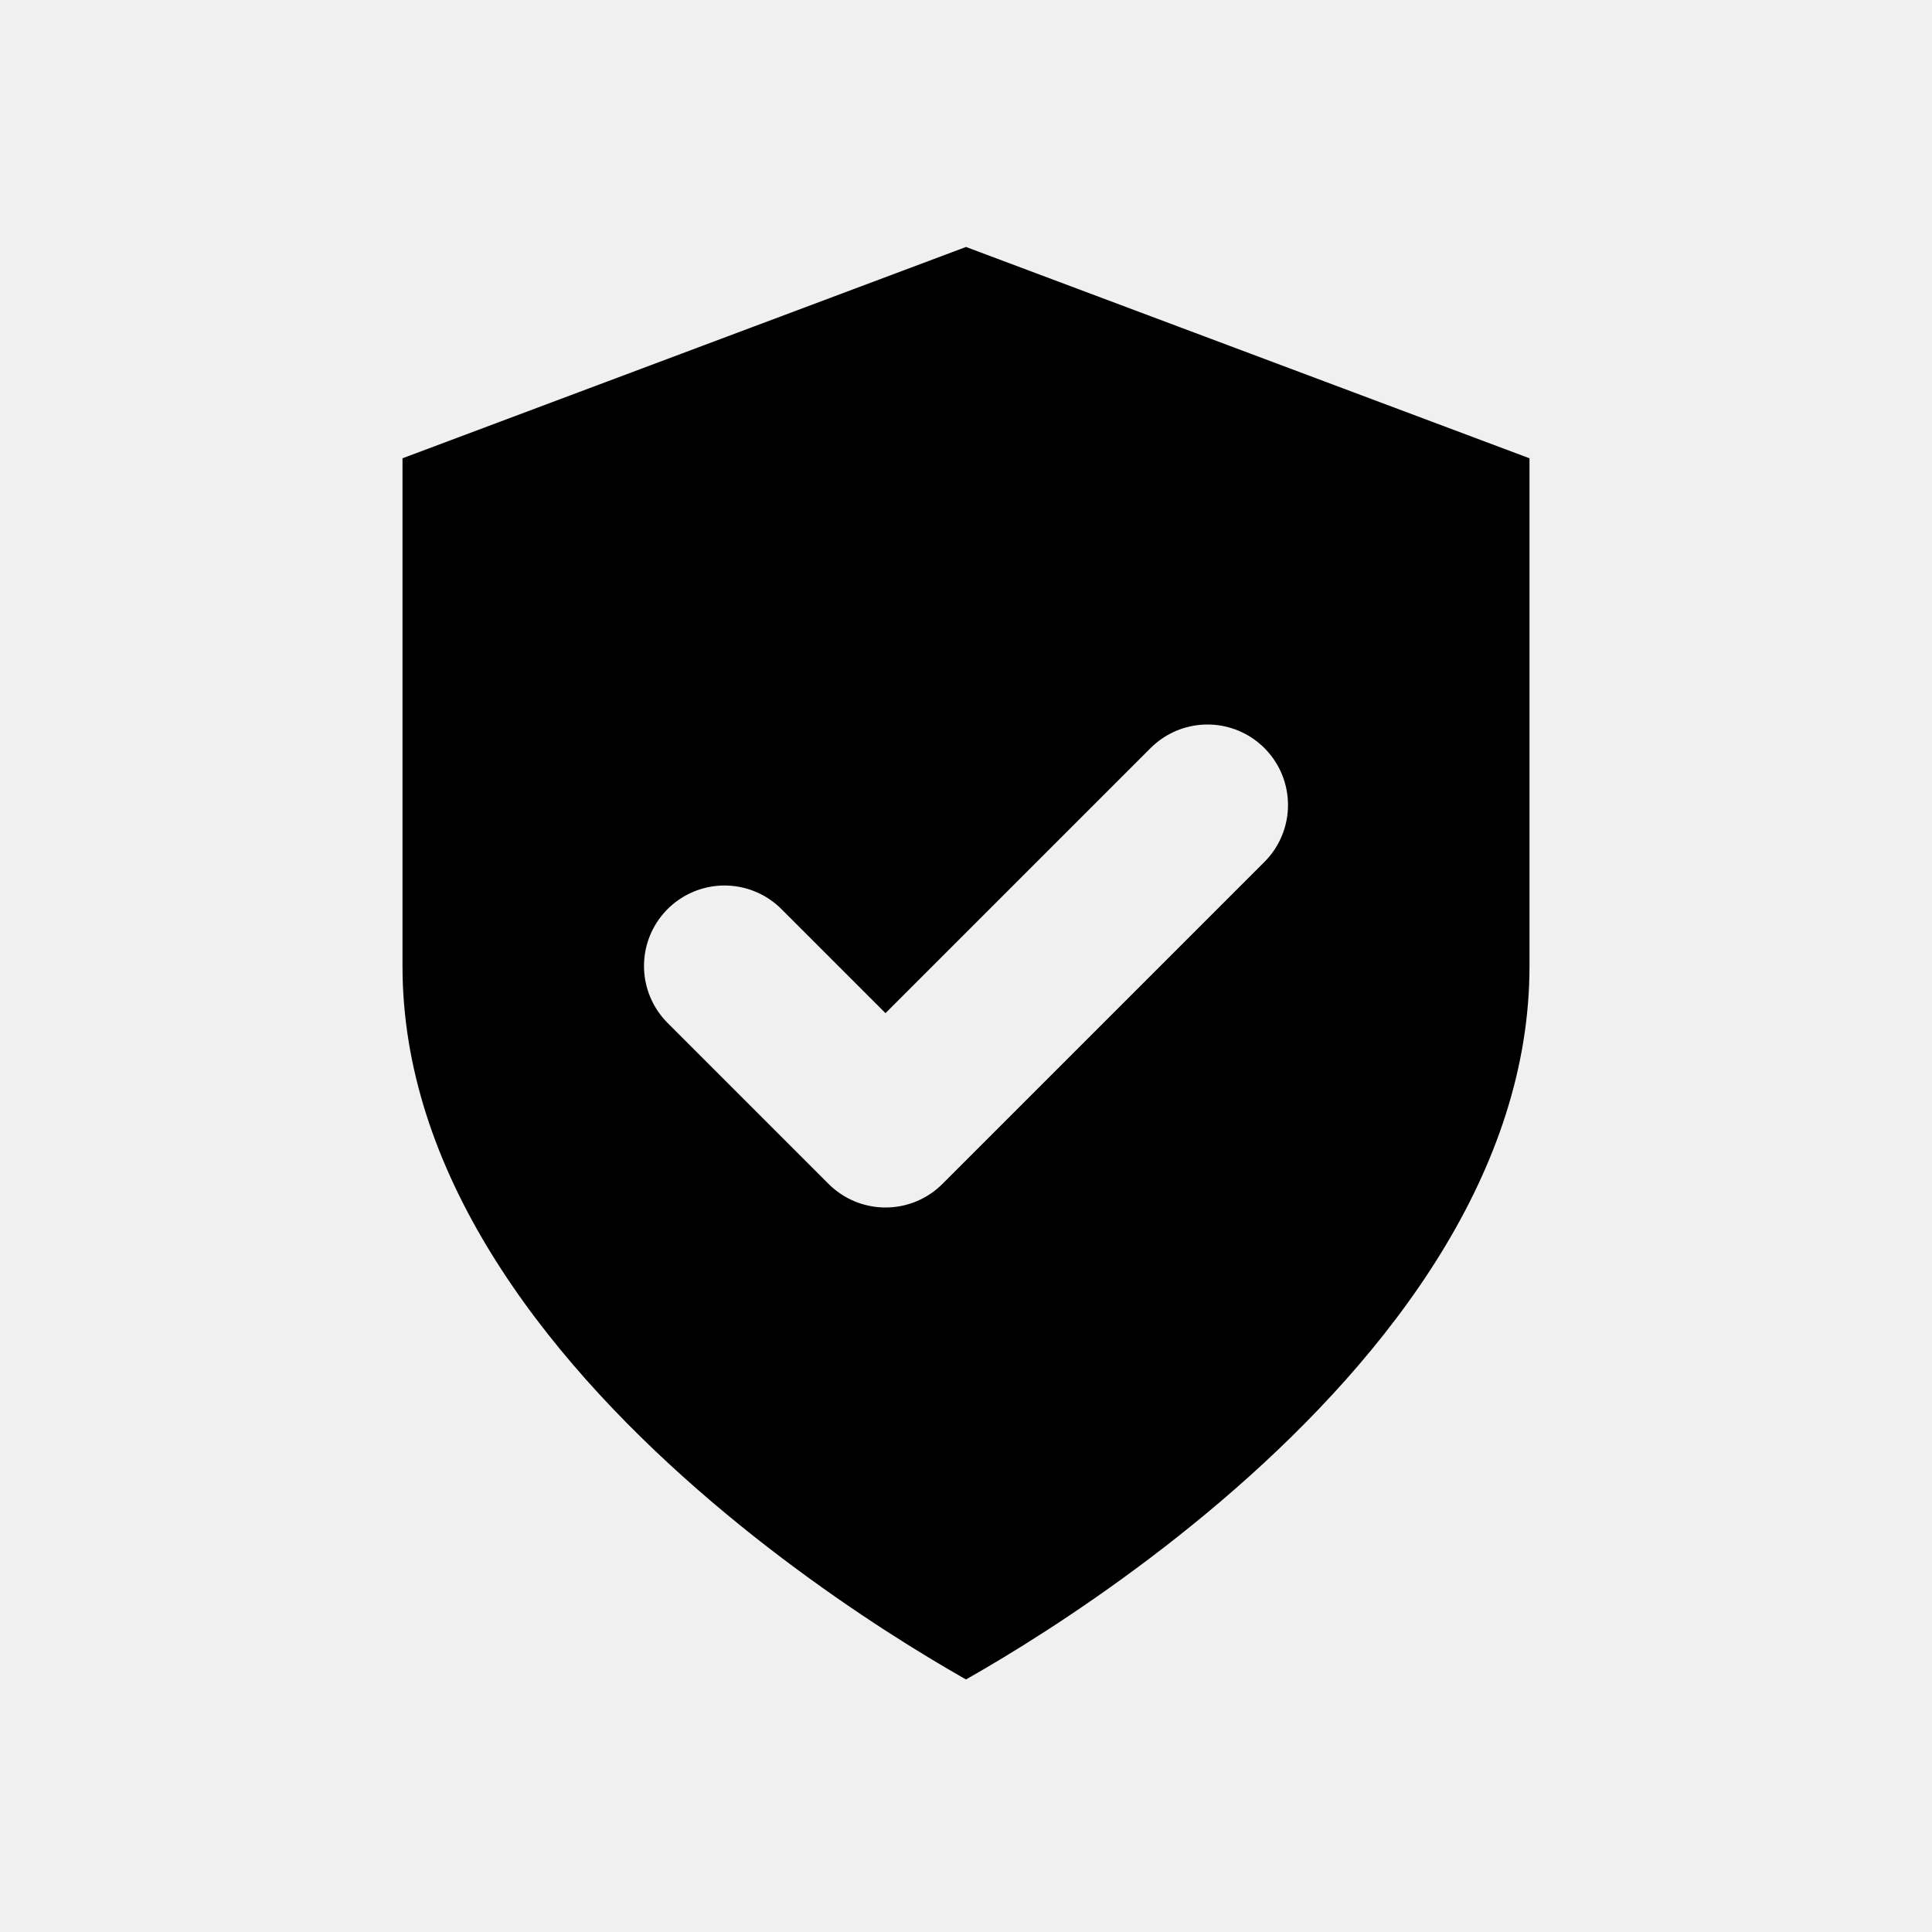
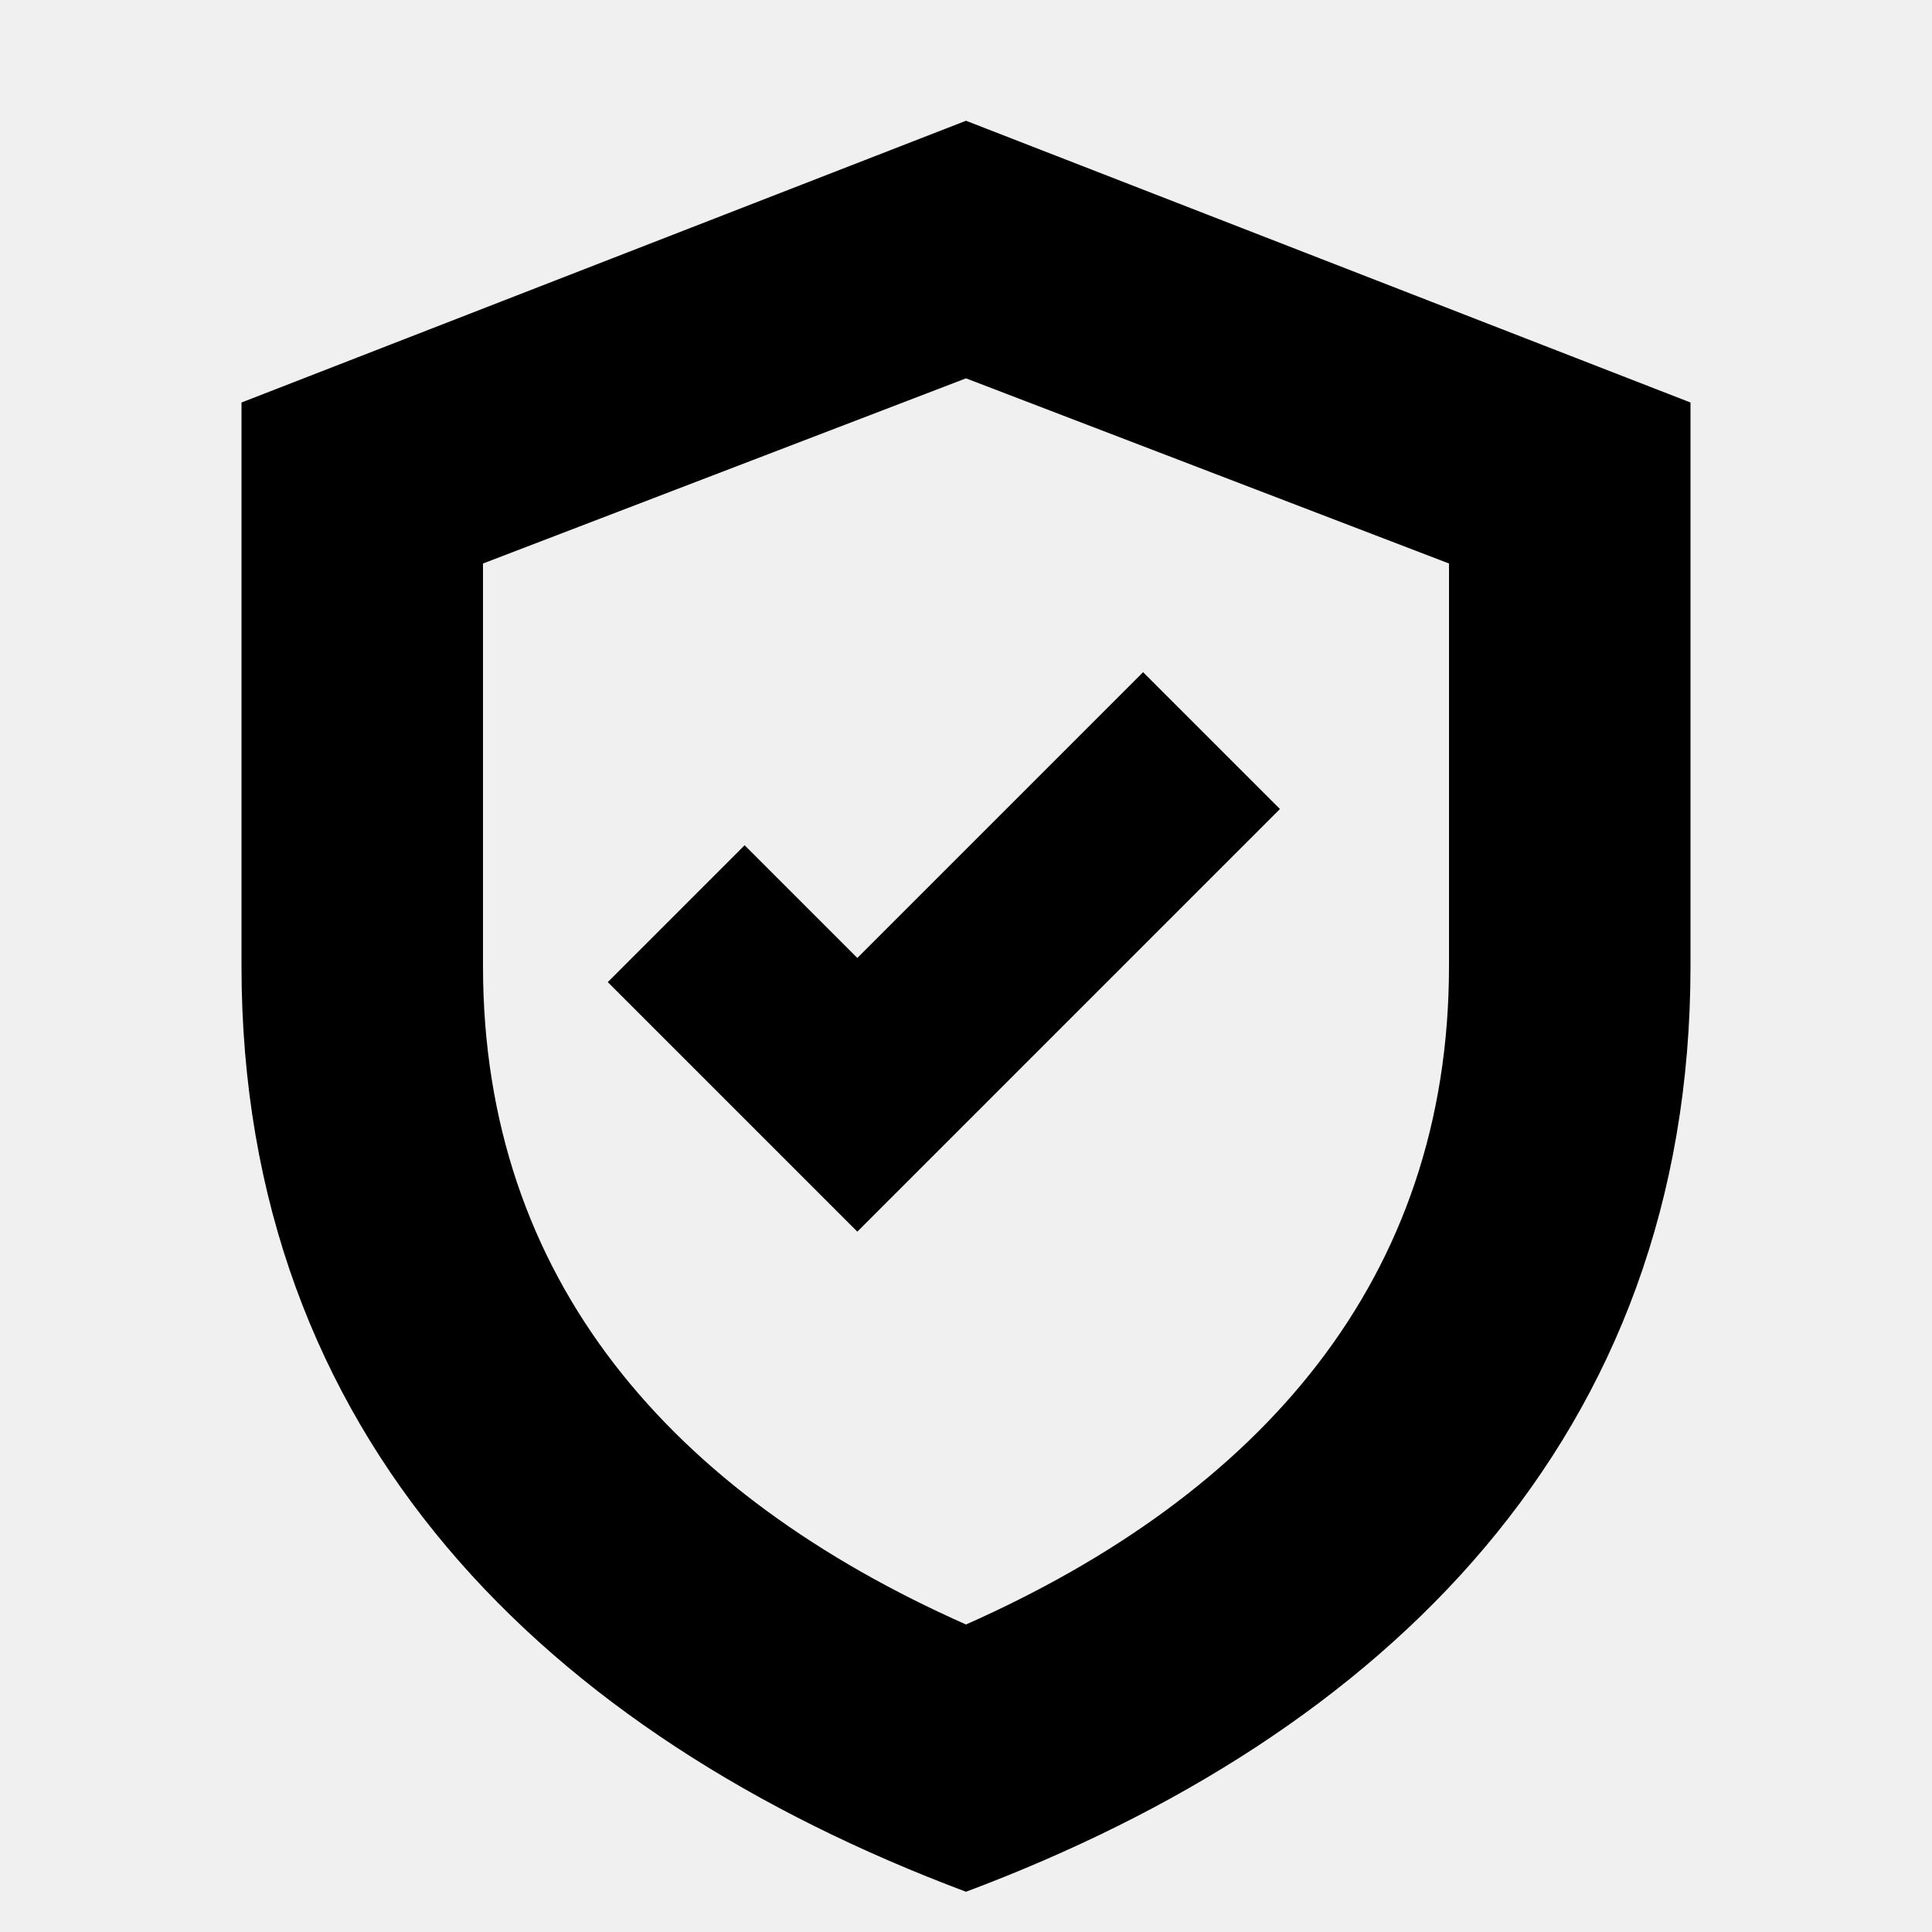
<svg xmlns="http://www.w3.org/2000/svg" width="24" height="24" viewBox="0 0 24 24">
-   <defs>
-     <mask id="verification-fill-mask" maskUnits="userSpaceOnUse" x="0" y="0" width="24" height="24">
-       <rect width="24" height="24" fill="black" />
-       <path d="M12 22s8-4 8-10V5l-8-3-8 3v7c0 6 8 10 8 10z" fill="white" />
-       <path d="M12 22s8-4 8-10V5l-8-3-8 3v7c0 6 8 10 8 10z" fill="none" stroke="black" stroke-width="2" stroke-linecap="round" stroke-linejoin="round" />
-       <path d="m9 12 2 2 4-4" fill="none" stroke="black" stroke-width="2" stroke-linecap="round" stroke-linejoin="round" />
-     </mask>
-   </defs>
-   <path d="M12 22s8-4 8-10V5l-8-3-8 3v7c0 6 8 10 8 10z" fill="currentColor" mask="url(#verification-fill-mask)" />
+   <path fill="currentColor" fill-rule="evenodd" d="M12 1.5 21 5v7c0 5.86-3.8 9.55-9 11.5C6.8 21.55 3 17.86 3 12V5l9-3.5Zm0 3.2L6 7v5c0 3.9 2.35 6.56 6 8.18 3.65-1.62 6-4.28 6-8.18V7l-6-2.3Zm-1.35 10.6-3.1-3.1 1.7-1.7 1.4 1.4 3.55-3.55 1.7 1.7-5.25 5.25Z" />
</svg>
